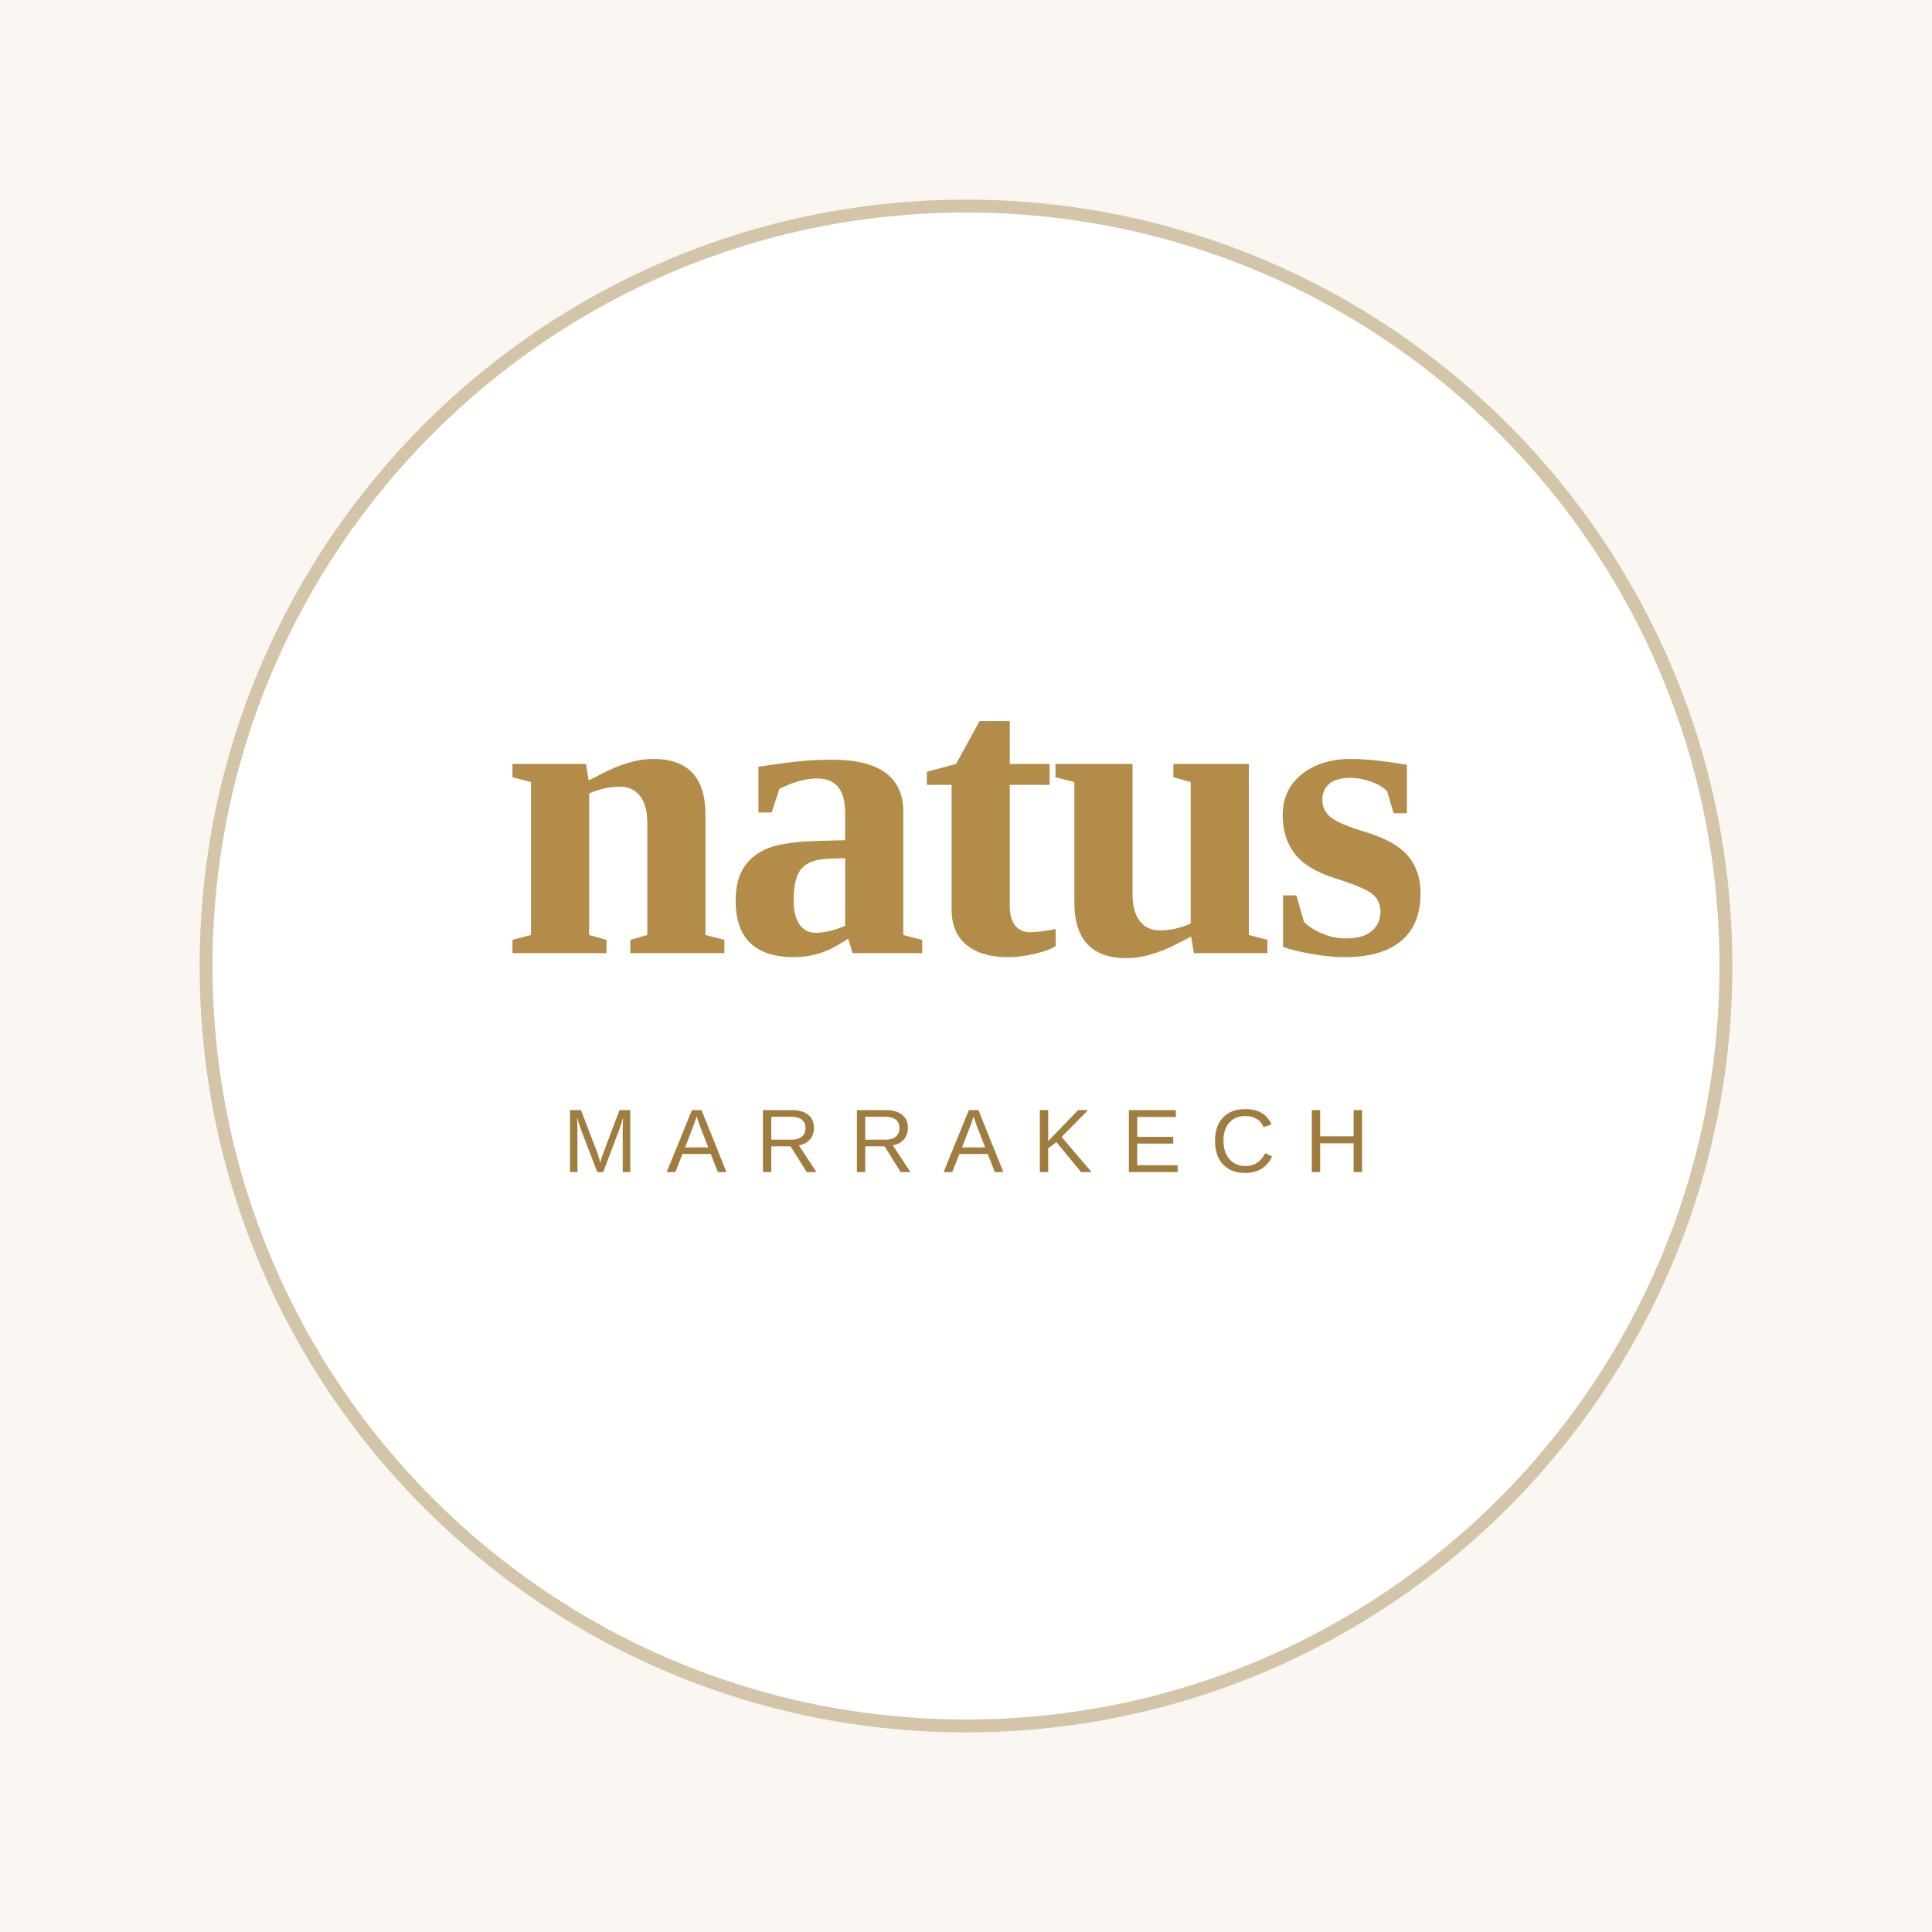
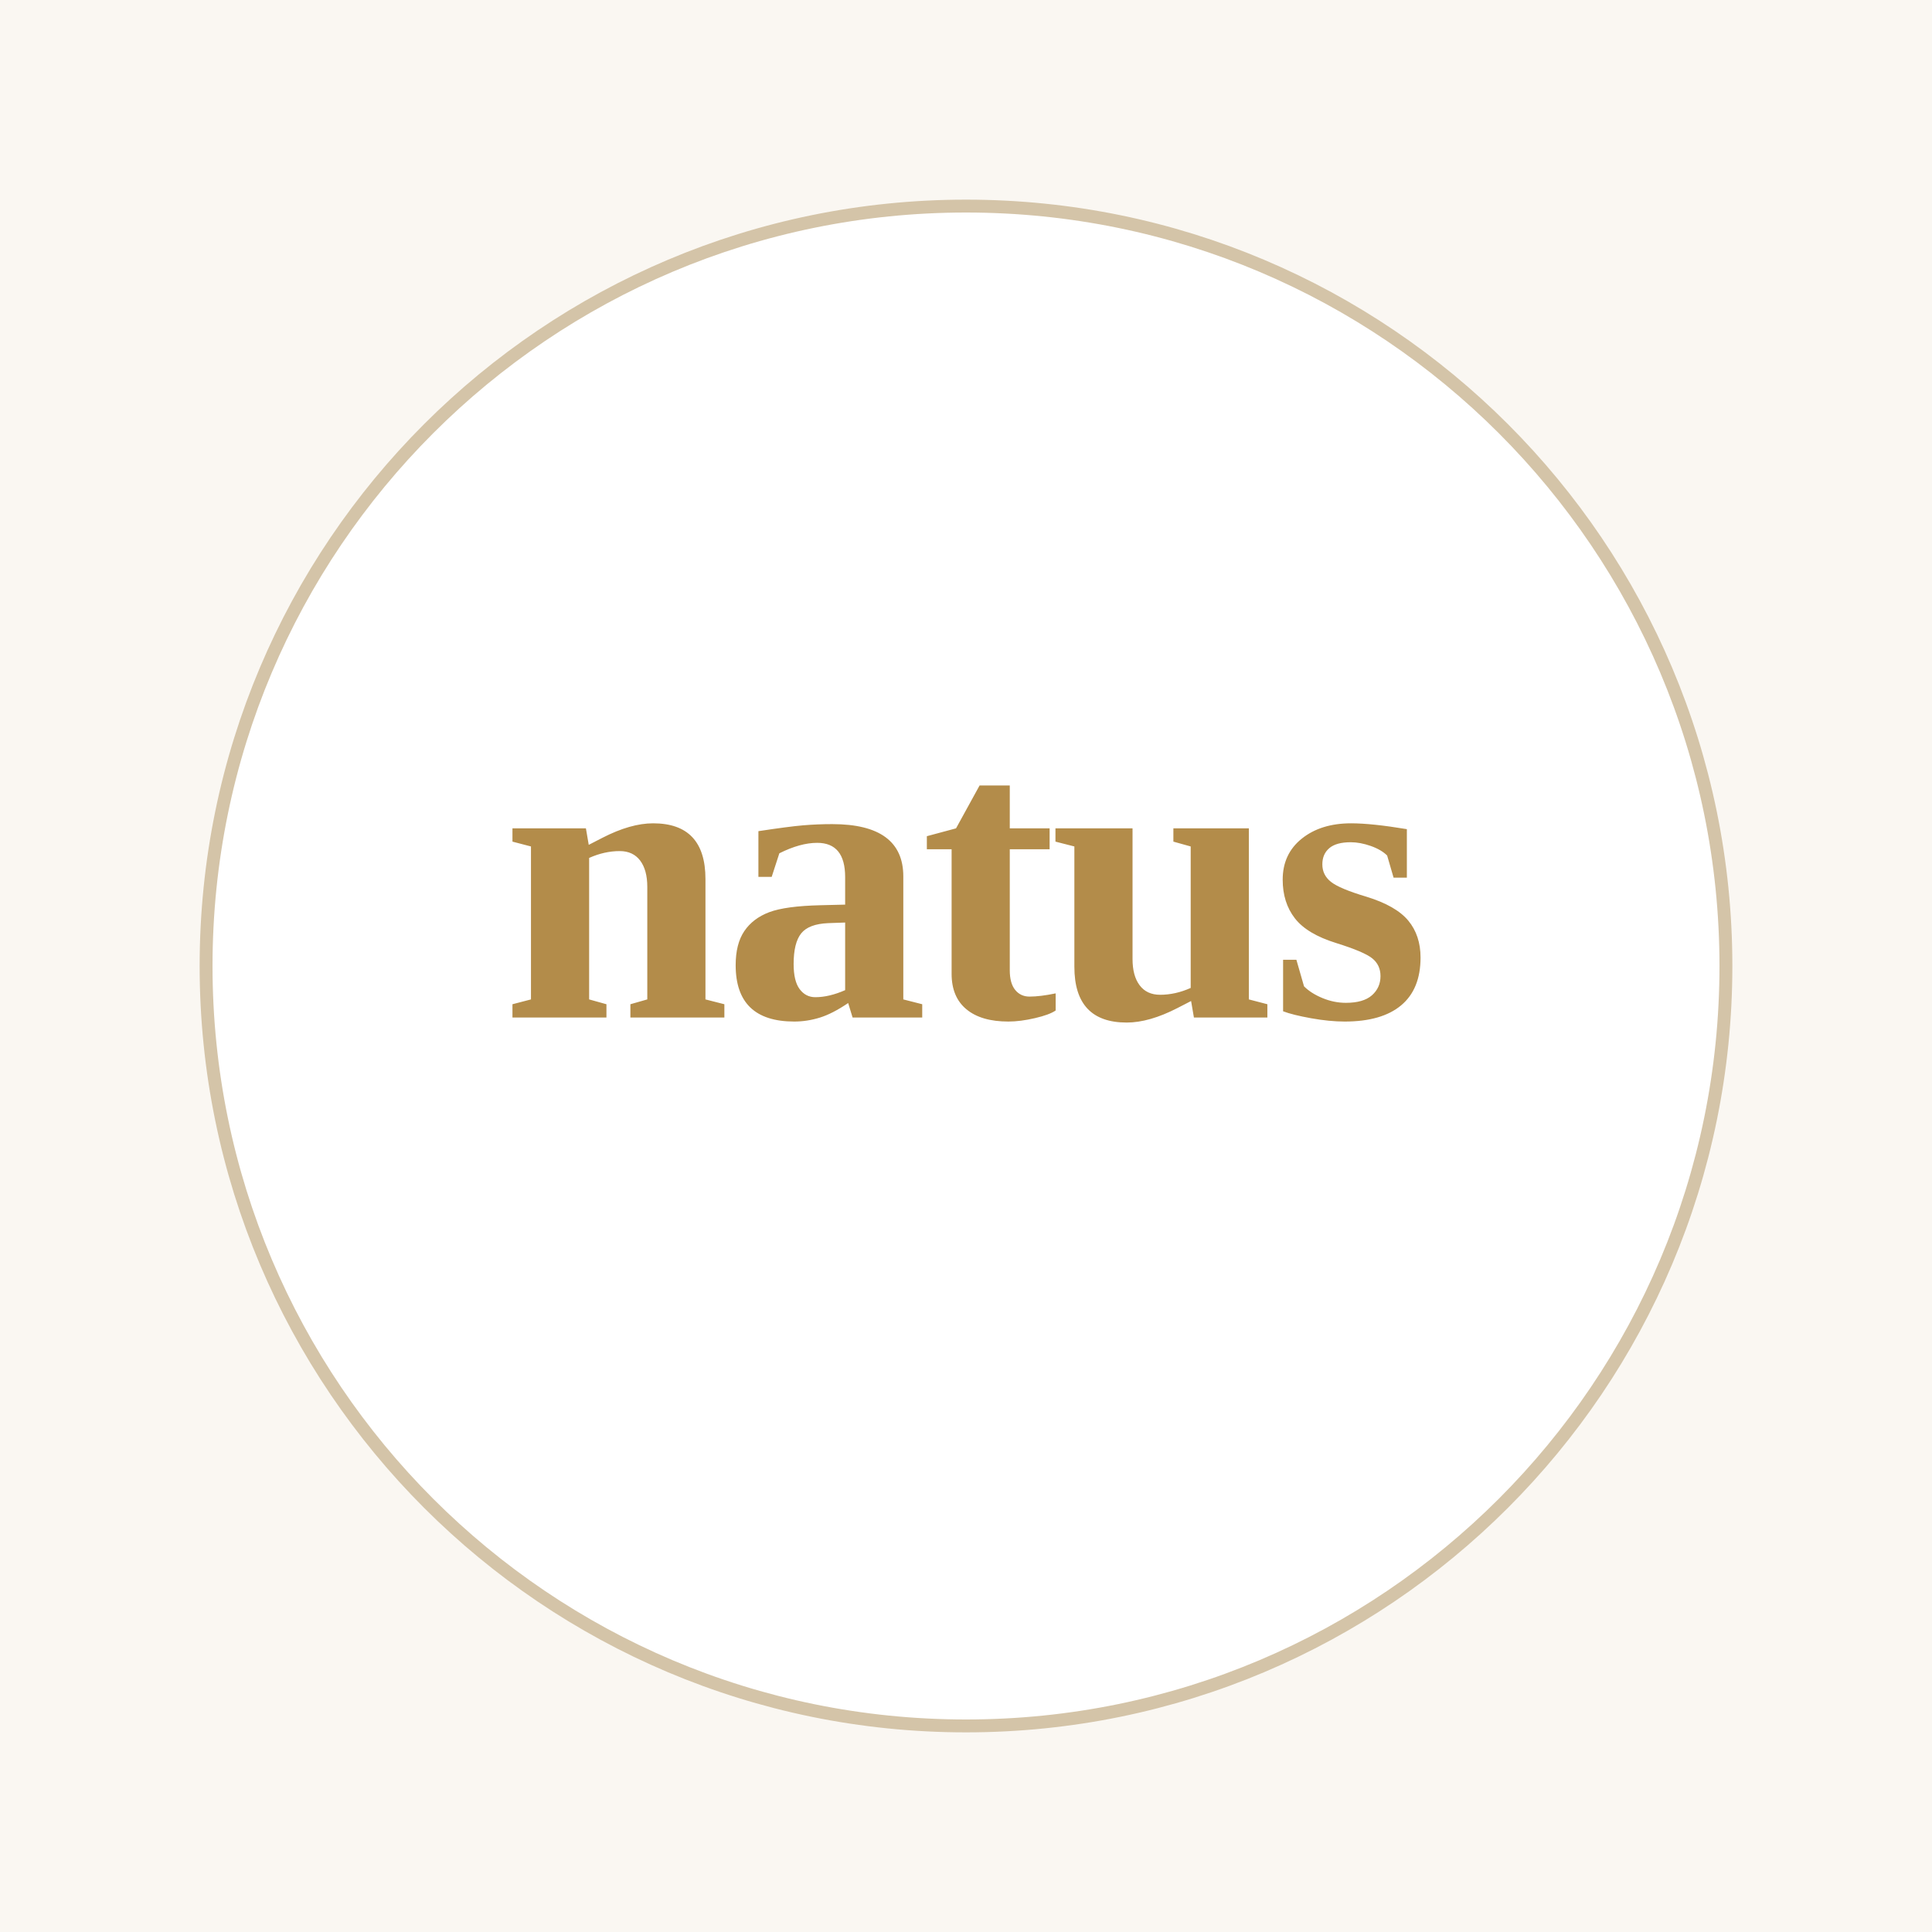
<svg xmlns="http://www.w3.org/2000/svg" viewBox="0 0 300 300" fill="none">
  <rect width="300" height="300" fill="#FAF7F2" />
  <circle cx="150" cy="150" r="118" fill="#FFFFFF" stroke="#D4C4A8" stroke-width="2" />
-   <text x="150" y="148" text-anchor="middle" fill="#B38C4A" style="font-family: Georgia, 'Times New Roman', serif; font-size: 64px; font-weight: 600; letter-spacing: -0.02em;">natus</text>
-   <text x="150" y="182" text-anchor="middle" fill="#A07D3F" style="font-family: Arial, Helvetica, sans-serif; font-size: 14px; font-weight: 500; letter-spacing: 0.32em;">MARRAKECH</text>
+   <text x="150" y="158" text-anchor="middle" fill="#B38C4A" style="font-family: Georgia, 'Times New Roman', serif; font-size: 64px; font-weight: 600; letter-spacing: -0.02em;">natus</text>
</svg>
